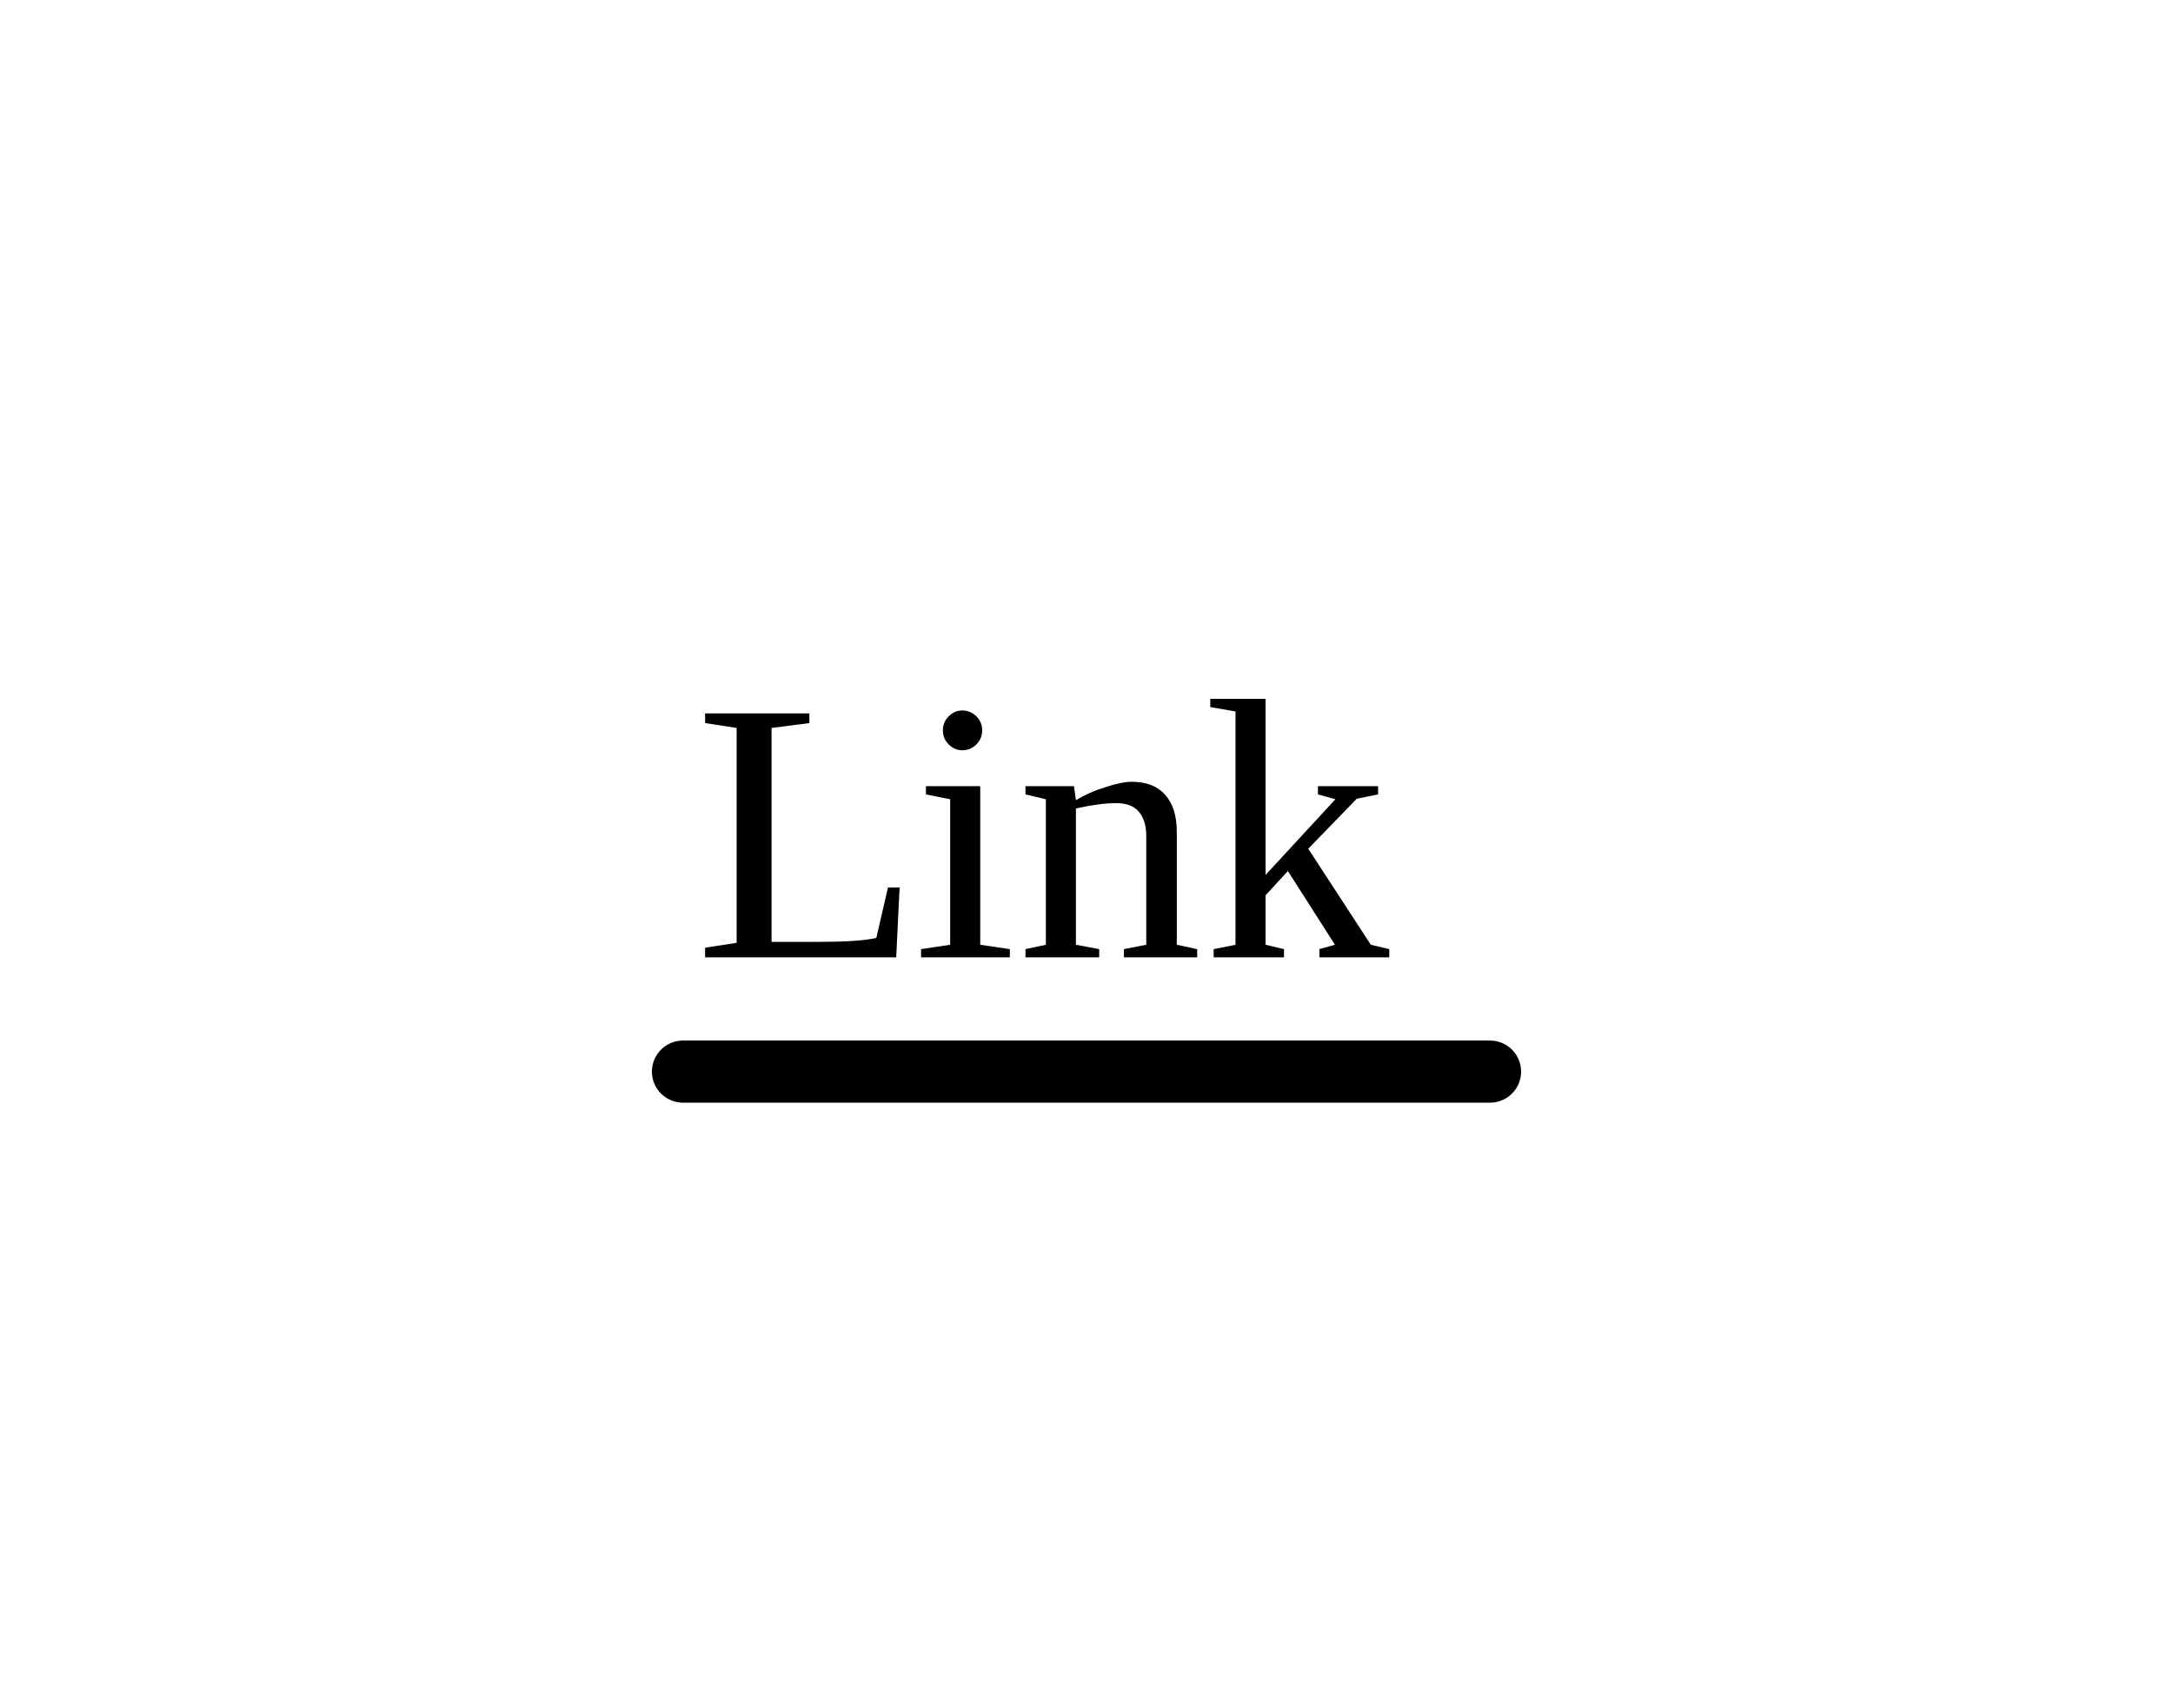
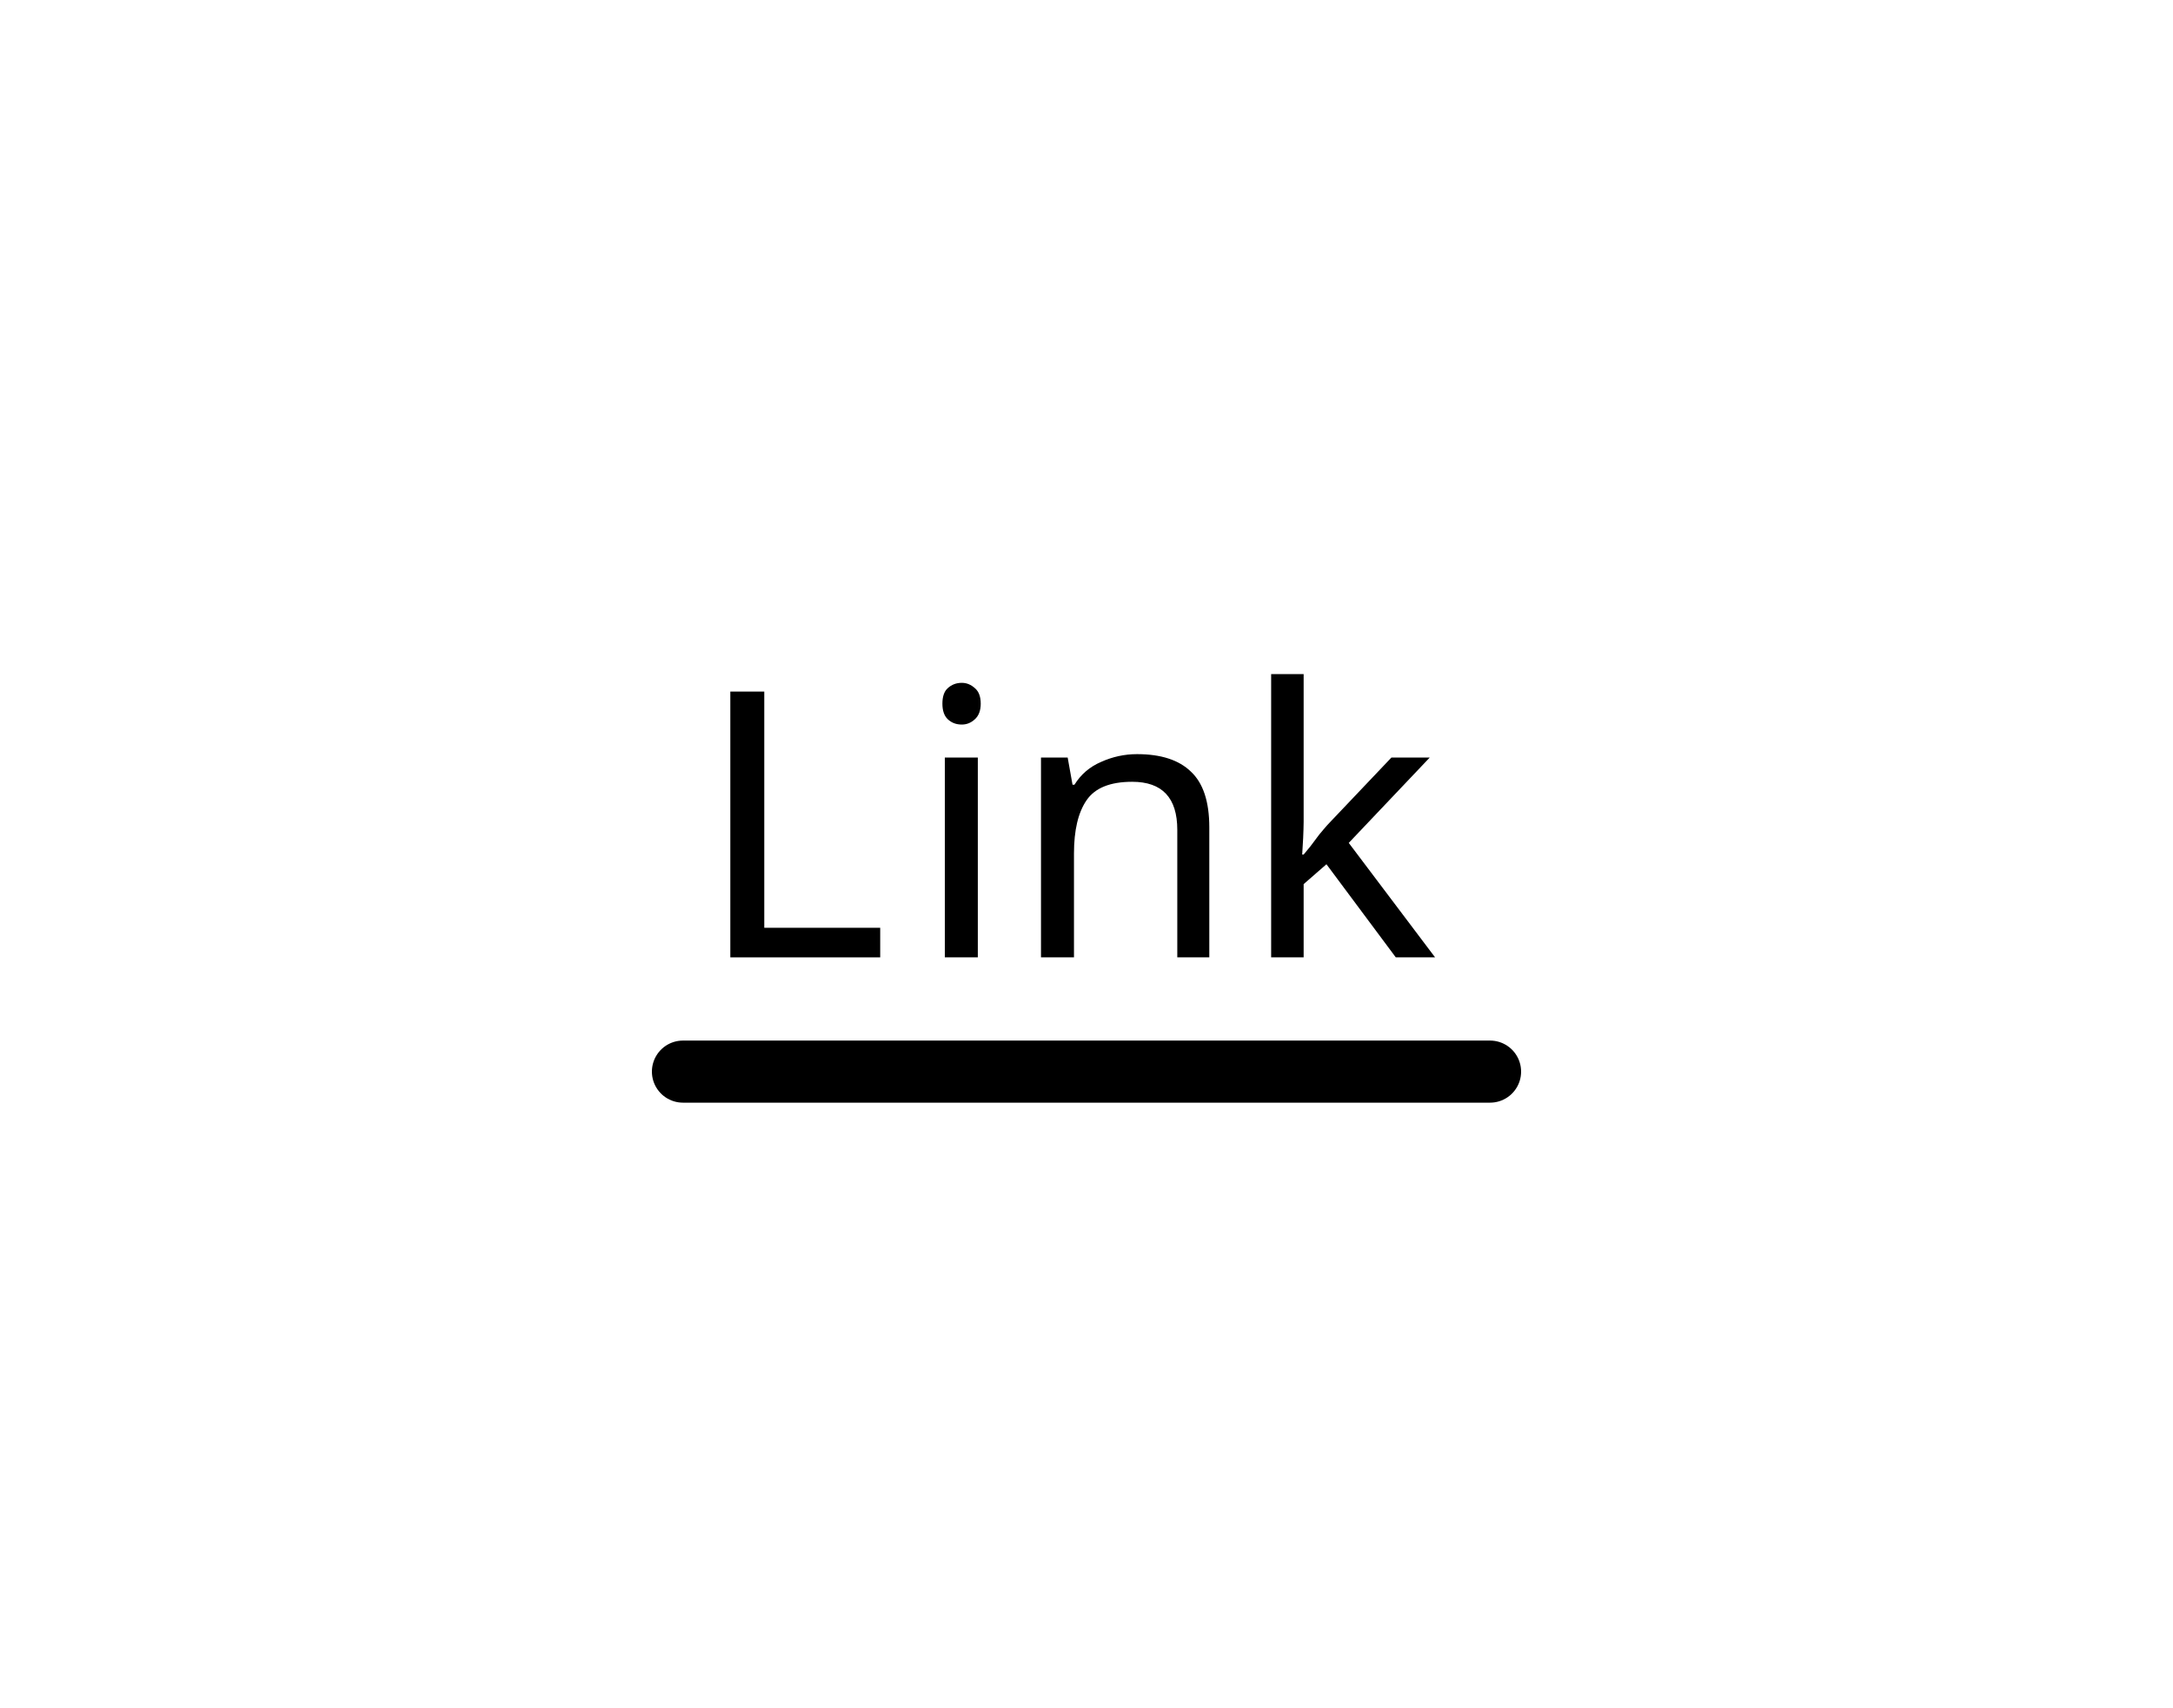
<svg xmlns="http://www.w3.org/2000/svg" id="a" viewBox="0 0 70 55">
  <defs>
-     <style>.b{fill:none;stroke:#000;stroke-linecap:round;stroke-miterlimit:10;stroke-width:2px;}.c{letter-spacing:0em;}.d{family:DBSans-Bold, DB Sans;font-size:12px;}</style>
+     <style>.b{fill:none;stroke:#000;stroke-linecap:round;stroke-miterlimit:10;stroke-width:2px;}.c{letter-spacing:0em;}.d{font-family:DBSans-Bold, DB Sans;font-size:12px;}</style>
  </defs>
  <text class="d" transform="translate(22.37 30.84)">
    <tspan class="c" x="0" y="0">L</tspan>
    <tspan x="7.05" y="0">ink</tspan>
  </text>
  <line class="b" x1="22" y1="34.52" x2="48" y2="34.52" />
</svg>
